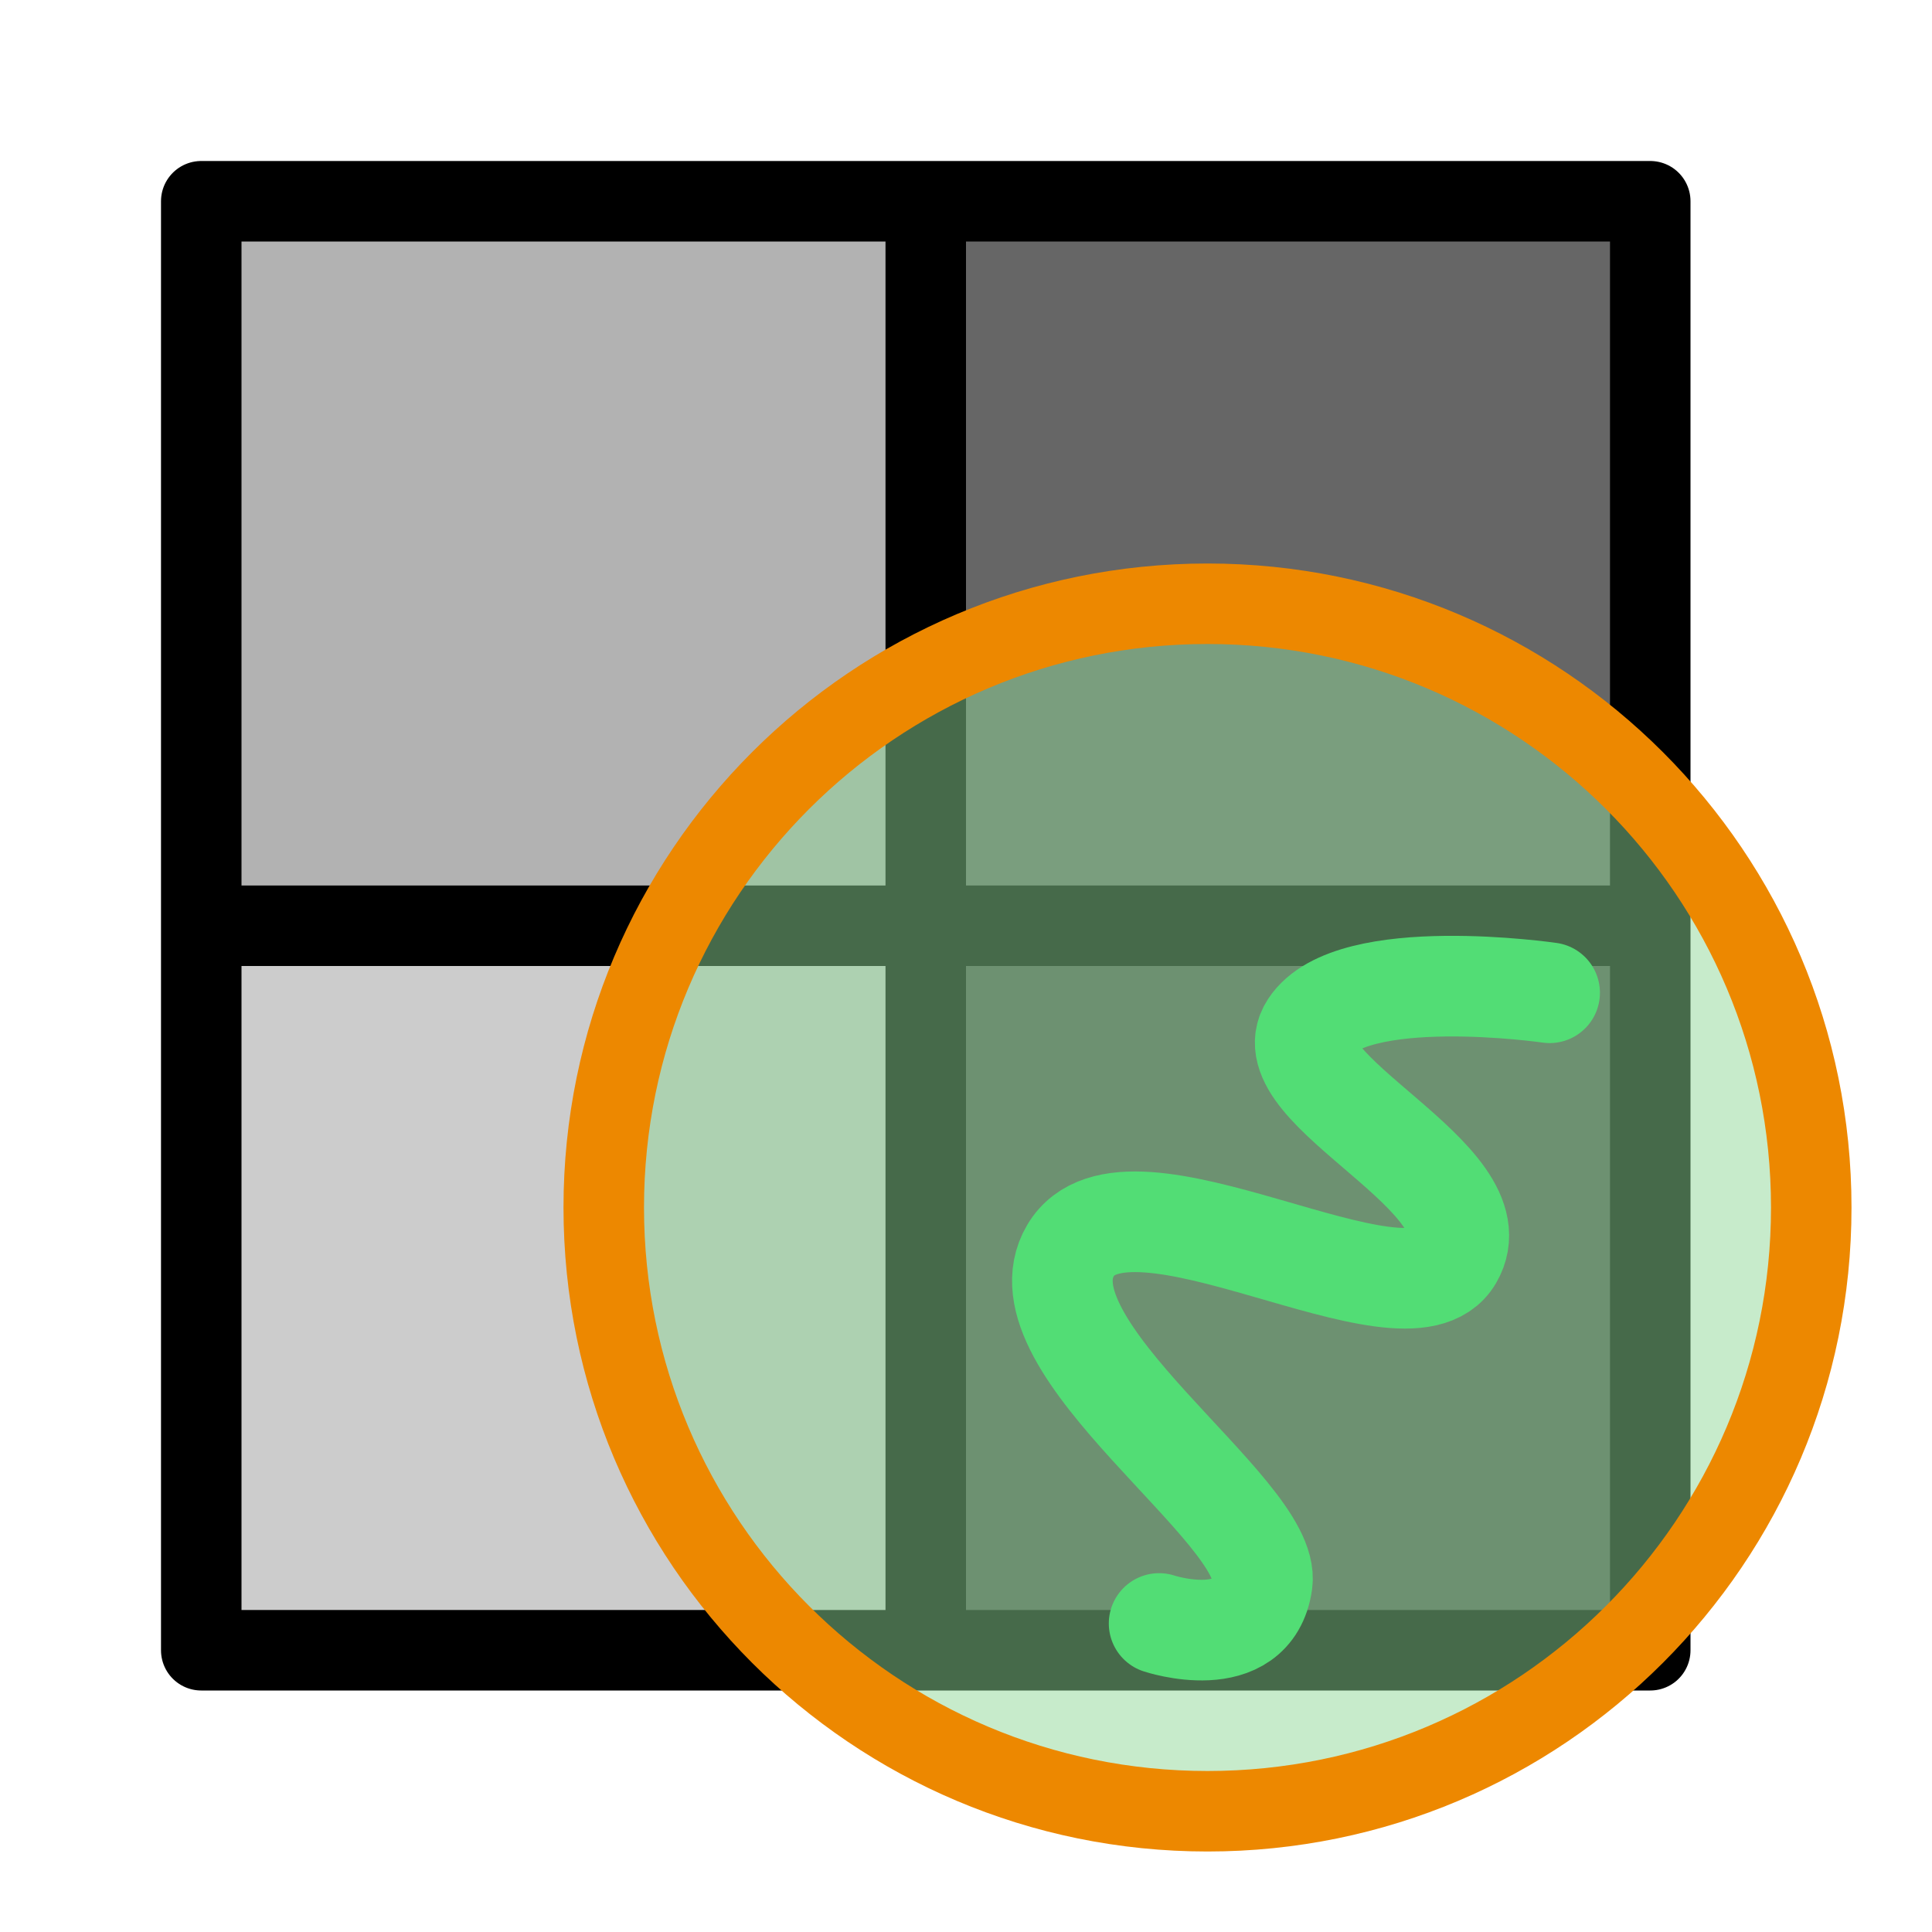
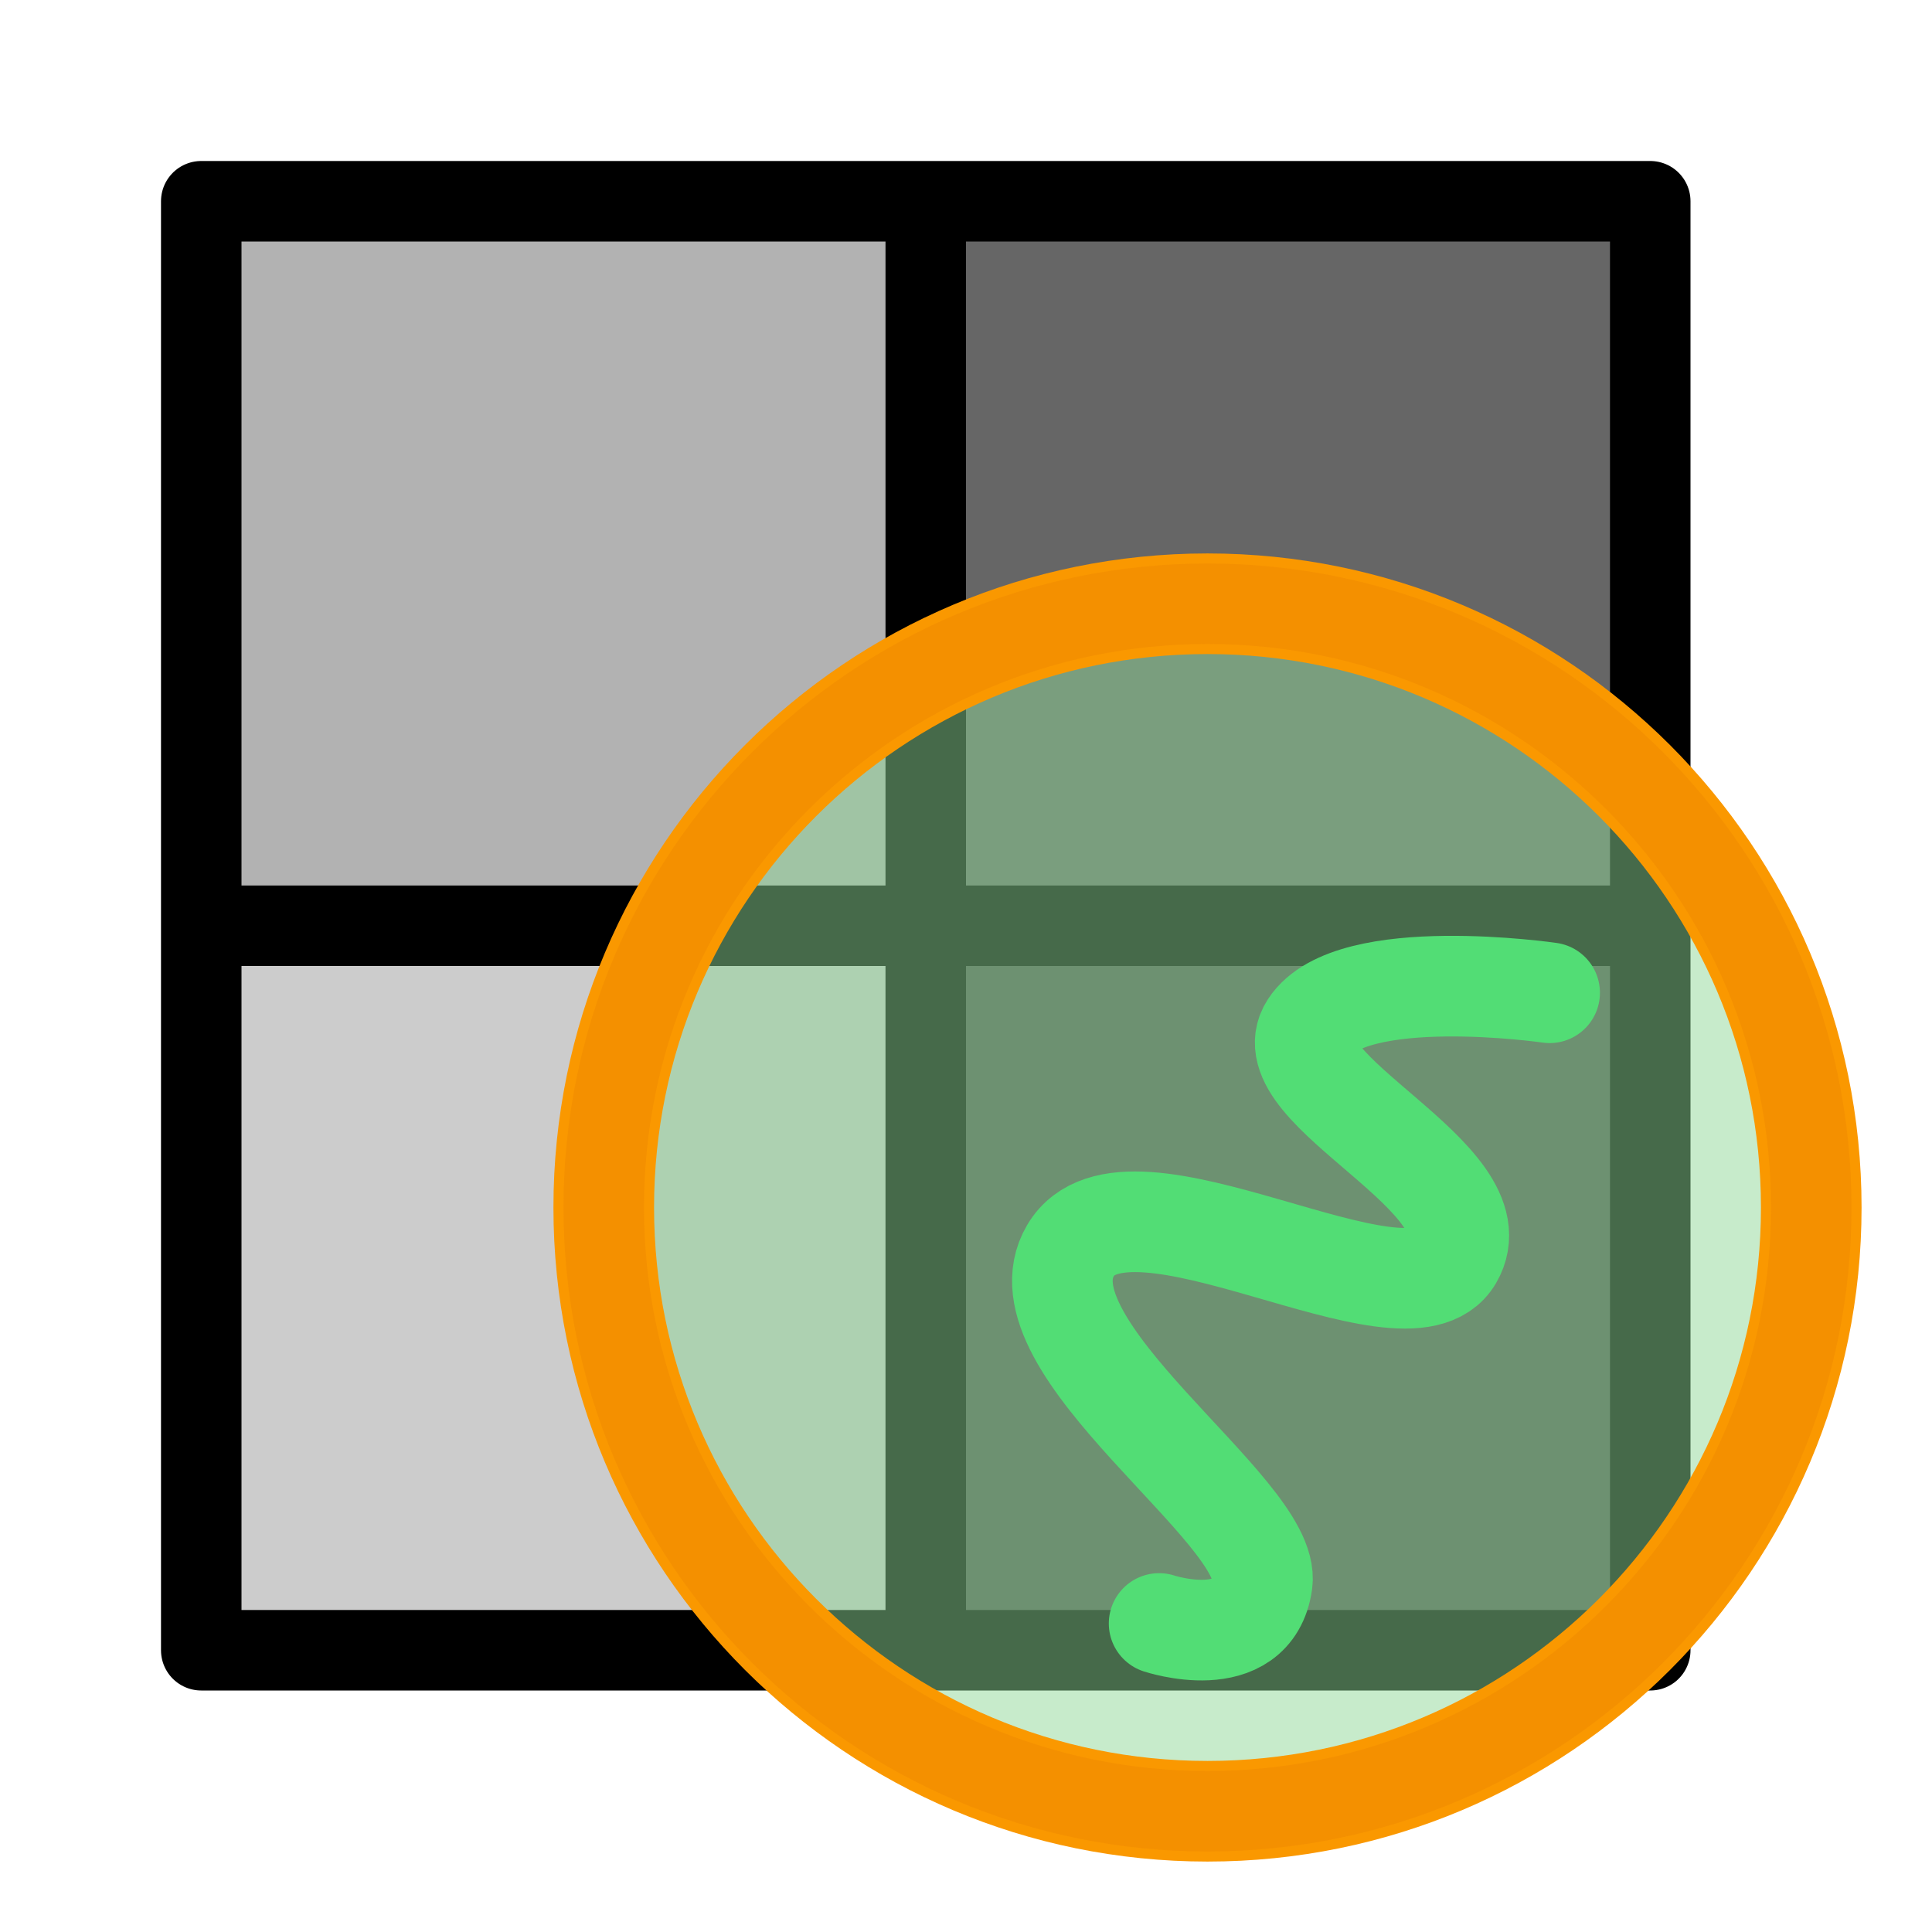
<svg xmlns="http://www.w3.org/2000/svg" width="48" height="48" viewBox="0 0 48 48" version="1.1" id="svg1" xml:space="preserve">
  <defs id="defs1" />
  <g id="LightThemeEnabledLayer" style="display:inline">
    <rect style="fill:#b2b2b2;stroke:none;stroke-width:2;stroke-linecap:round;stroke-dasharray:none;paint-order:fill markers stroke" id="rect2" width="18" height="18" x="5" y="5" />
    <rect style="fill:#666666;stroke:none;stroke-width:2;stroke-linecap:round;stroke-dasharray:none;paint-order:fill markers stroke" id="rect3" width="18" height="18" x="23.289" y="5" />
    <rect style="fill:#cccccc;stroke:none;stroke-width:2;stroke-linecap:round;stroke-dasharray:none;paint-order:fill markers stroke" id="rect4" width="18" height="18" x="5" y="23.658" />
    <rect style="fill:#4d4d4d;fill-opacity:1;stroke:none;stroke-width:2;stroke-linecap:round;stroke-dasharray:none;paint-order:fill markers stroke" id="rect5" width="18" height="18" x="23.289" y="23.658" />
    <path style="display:inline;fill:none;stroke:#000000;stroke-width:2;stroke-linecap:butt;stroke-linejoin:miter;stroke-dasharray:none;stroke-opacity:1" d="M 23,5 V 40.339" id="path1" />
    <path style="display:inline;fill:none;stroke:#000000;stroke-width:2;stroke-linecap:butt;stroke-linejoin:miter;stroke-dasharray:none;stroke-opacity:1" d="M 40.67,23 H 5.33" id="path2" />
    <rect style="fill:none;fill-opacity:1;stroke:#000000;stroke-width:2;stroke-linecap:round;stroke-linejoin:round;stroke-dasharray:none;stroke-opacity:1;paint-order:fill markers stroke" id="rect52" width="36" x="5" y="5" height="36" />
-     <circle style="fill:#8ed595;fill-opacity:0.496;stroke:#ed8800;stroke-width:2;stroke-linecap:round;stroke-linejoin:round;stroke-dasharray:none;stroke-dashoffset:2.4;stroke-opacity:1;paint-order:fill markers stroke" id="path30" cx="30" cy="30" r="15" />
+     <circle style="fill:#8ed595;fill-opacity:0.496;stroke:#fa9800;stroke-width:2.5;stroke-linecap:round;stroke-linejoin:round;stroke-dasharray:none;stroke-dashoffset:2.4;stroke-opacity:1;paint-order:fill markers stroke" id="path30" cx="30" cy="30" r="15" />
    <path style="fill:none;stroke:#52dd75;stroke-width:2.5;stroke-linecap:round;stroke-linejoin:miter;stroke-dasharray:none;stroke-opacity:1" d="m 38.5,24.665 c 0,0 -4.935,-0.717 -5.951,0.842 -1.017,1.559 4.691,3.771 3.541,5.741 -1.151,1.97 -8.078,-2.566 -9.492,-0.181 -1.415,2.385 5.014,6.476 4.761,8.256 -0.253,1.78 -2.561,1.012 -2.561,1.012" id="path3" />
+     <circle style="fill:none;fill-opacity:0.496;stroke:#ed8800;stroke-width:2;stroke-linecap:round;stroke-linejoin:round;stroke-dasharray:none;stroke-dashoffset:2.4;stroke-opacity:0.468;paint-order:fill markers stroke" id="circle1" cx="30" cy="30" r="15" />
  </g>
</svg>
